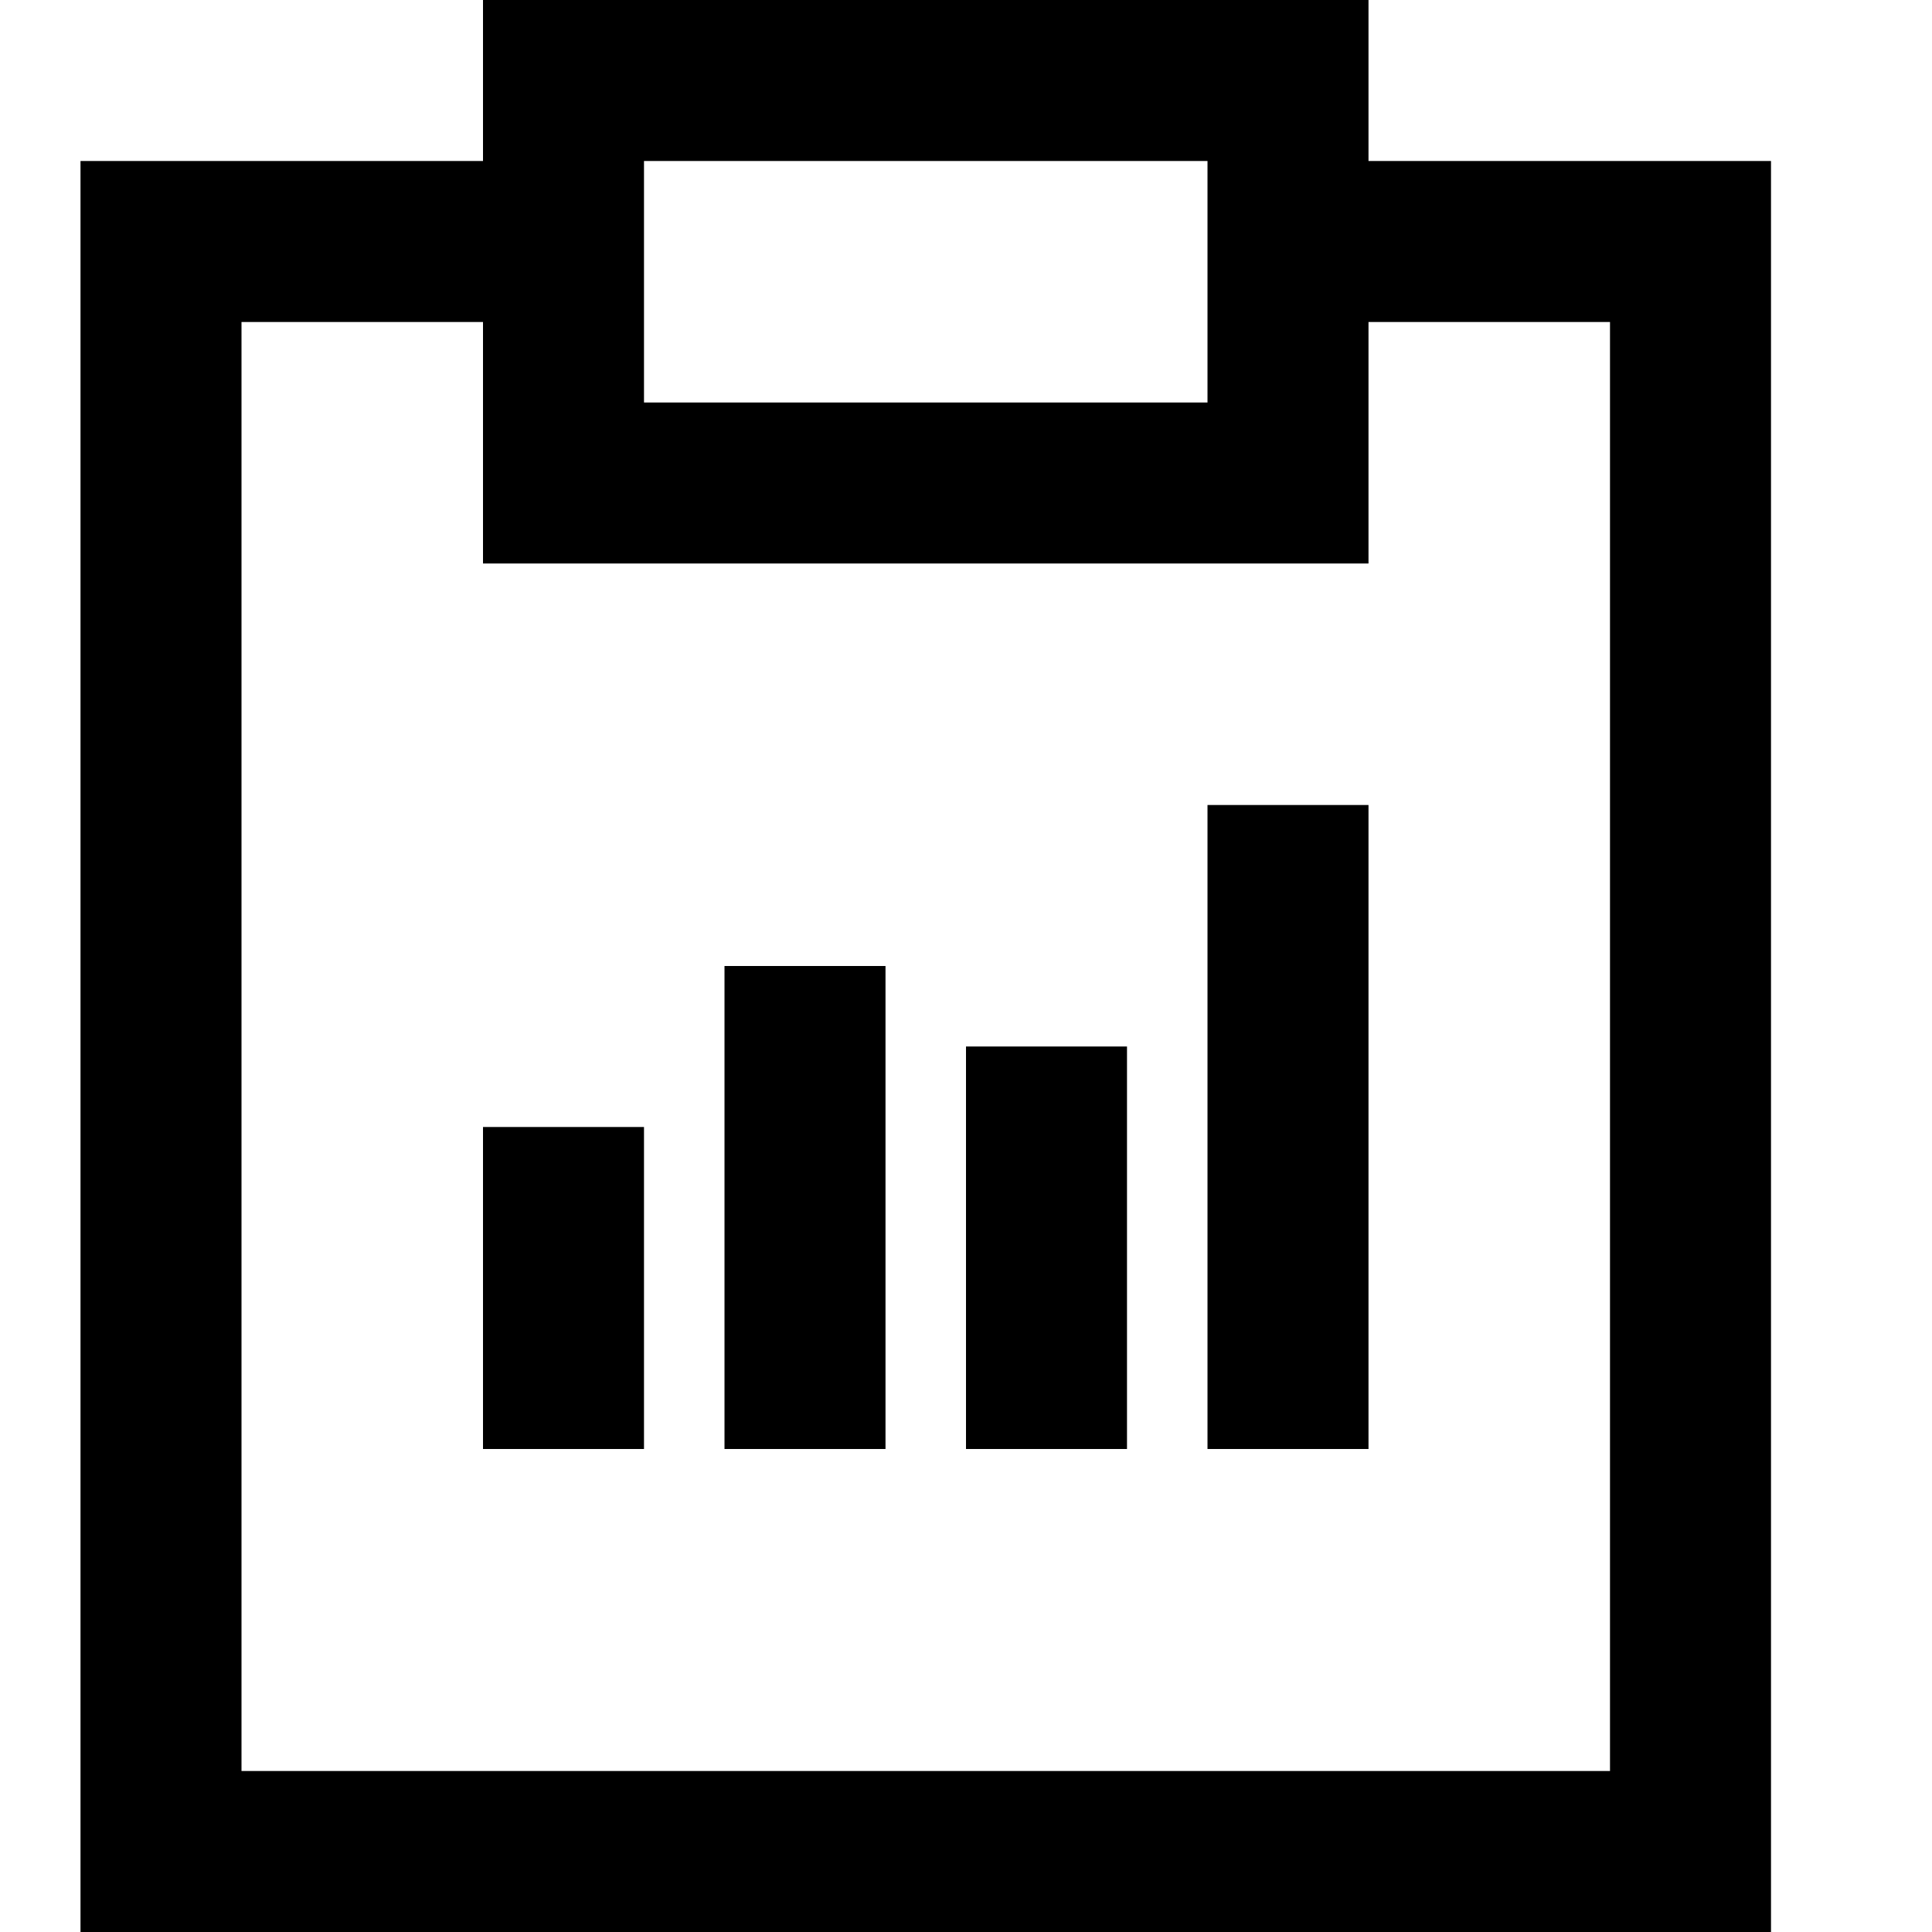
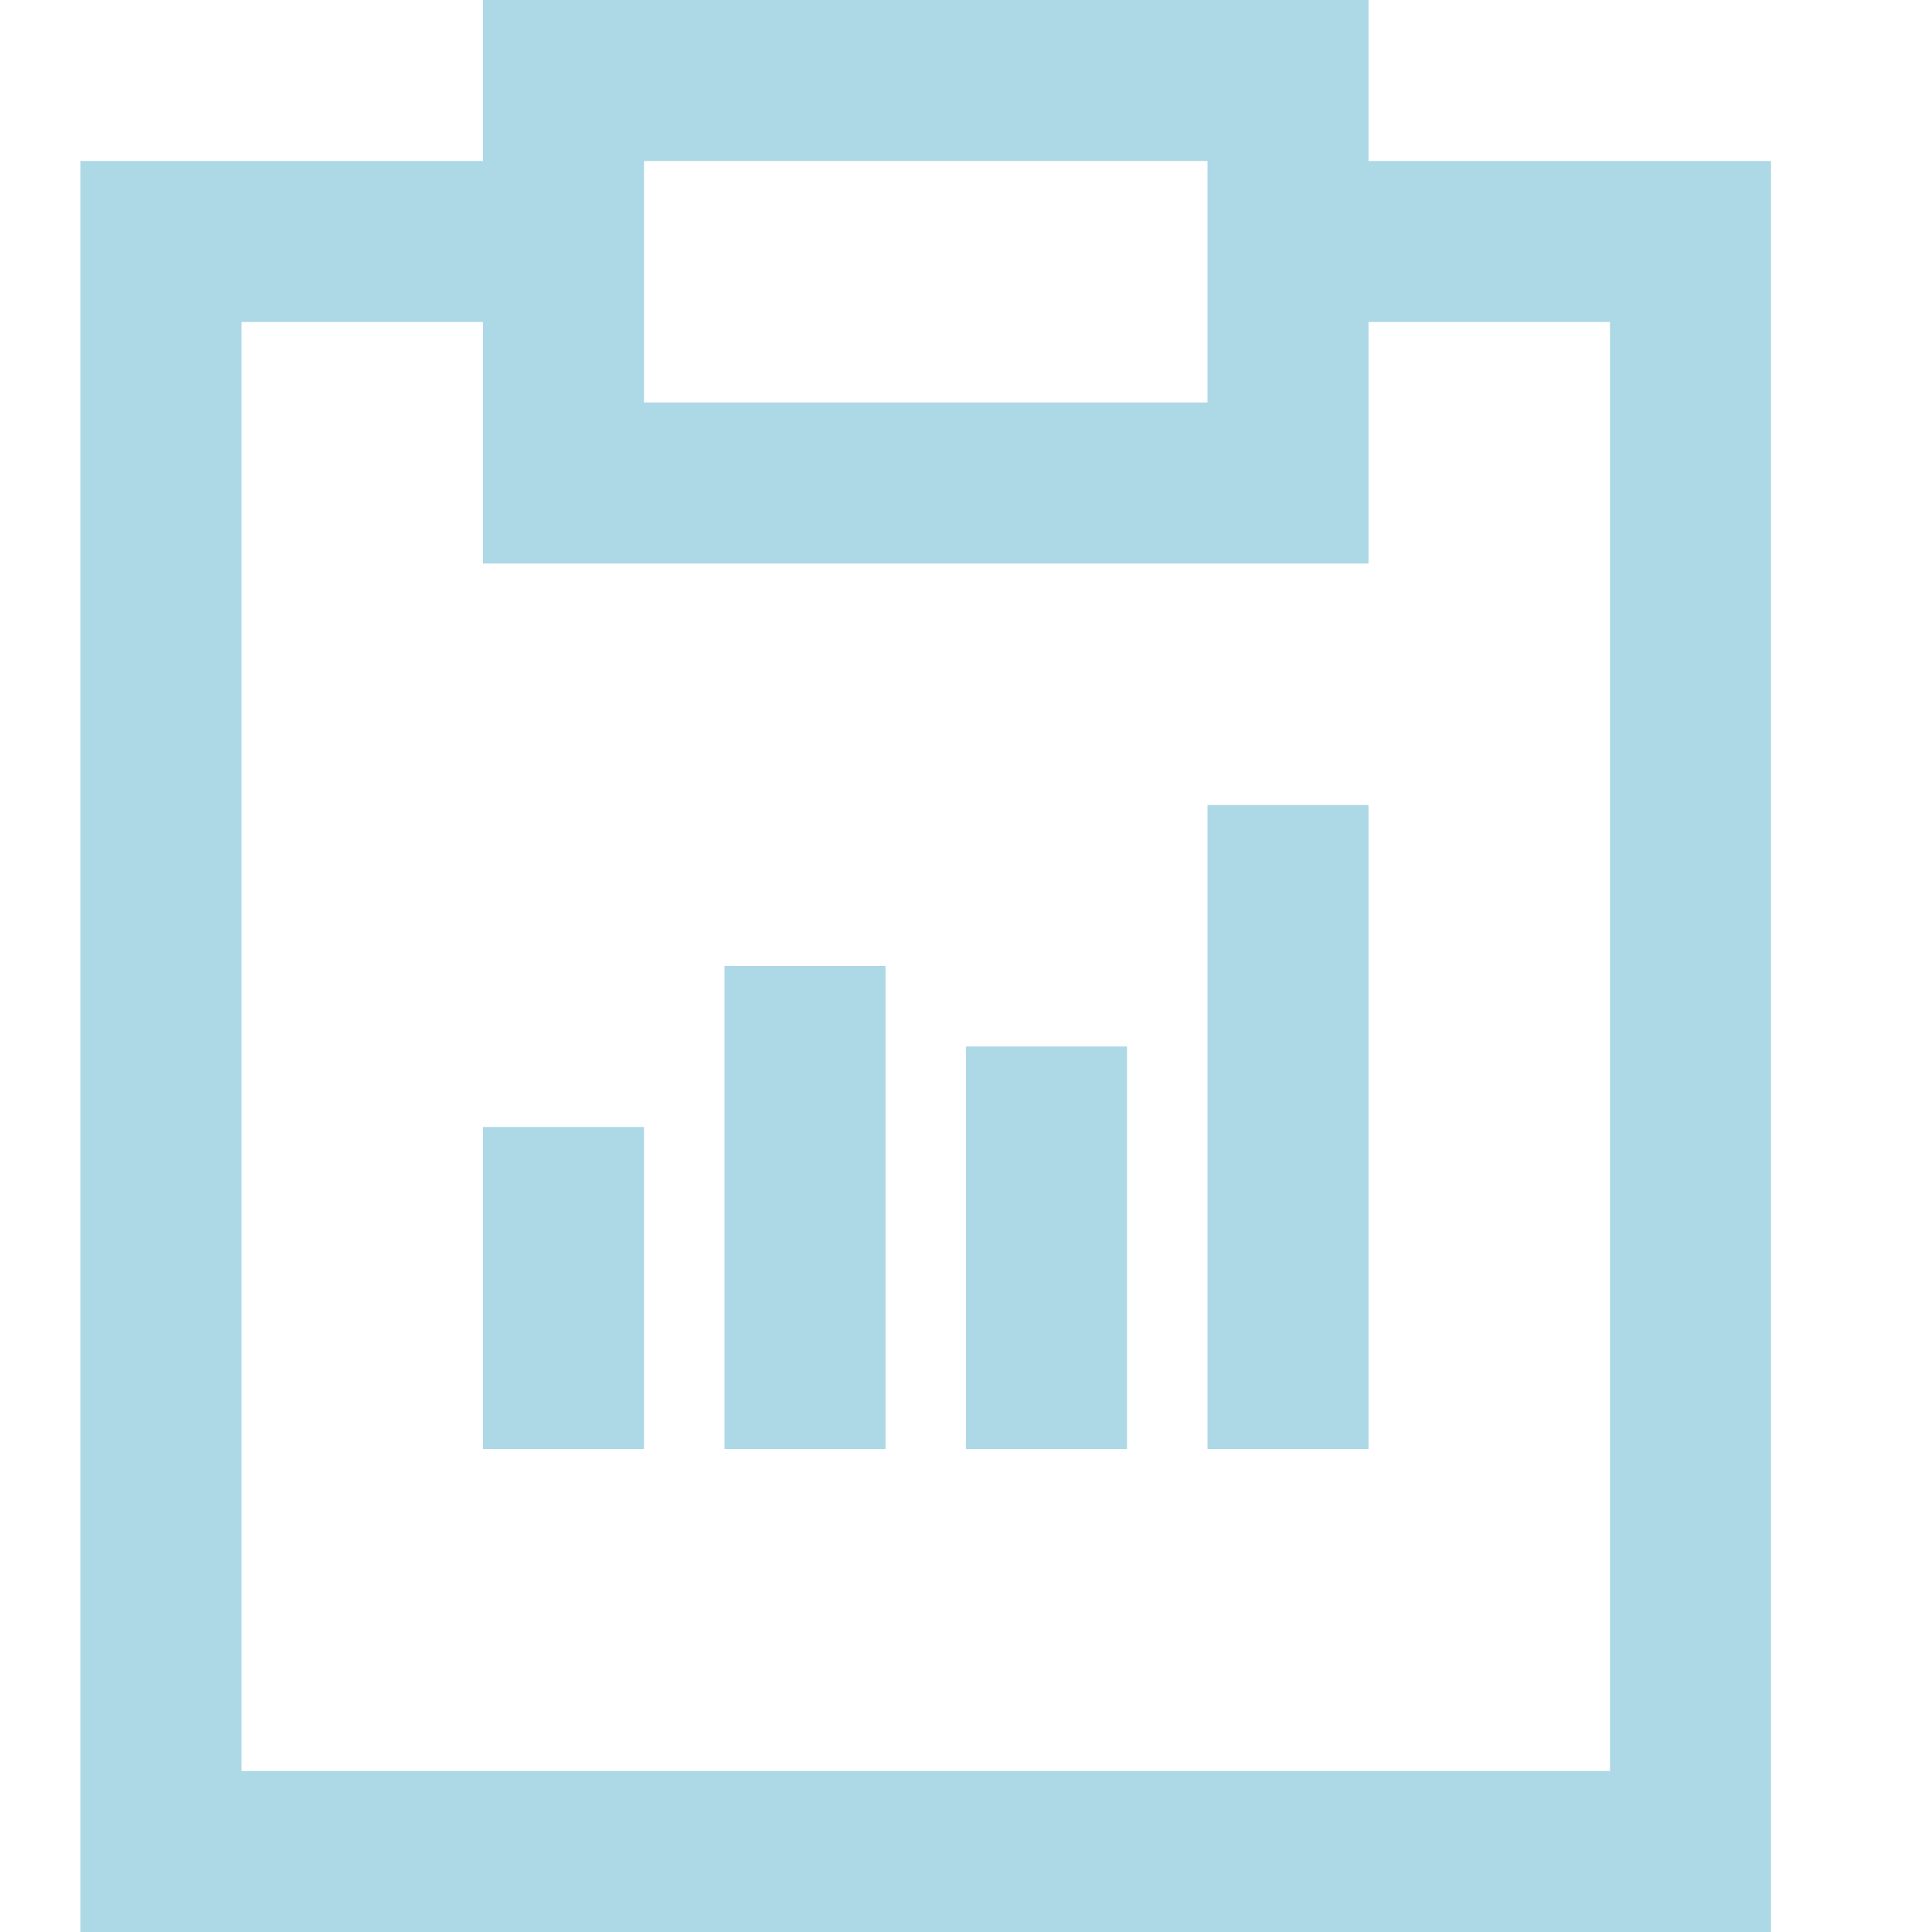
- <svg xmlns="http://www.w3.org/2000/svg" fill="#000000" height="800px" width="800px" version="1.1" id="XMLID_99_" viewBox="0 0 24 24" xml:space="preserve">
+ <svg xmlns="http://www.w3.org/2000/svg" fill="#ADD8E6" height="800px" width="800px" version="1.1" id="XMLID_99_" viewBox="0 0 24 24" xml:space="preserve">
  <g id="scorecard">
    <path d="M22,24H1V2h5V0h11v2h5V24z M3,22h17V4h-3v3H6V4H3V22z M8,5h7V2H8V5z M17,18h-2v-8h2V18z M14,18h-2v-5h2V18z M11,18H9v-6h2   V18z M8,18H6v-4h2V18z" />
  </g>
</svg>
